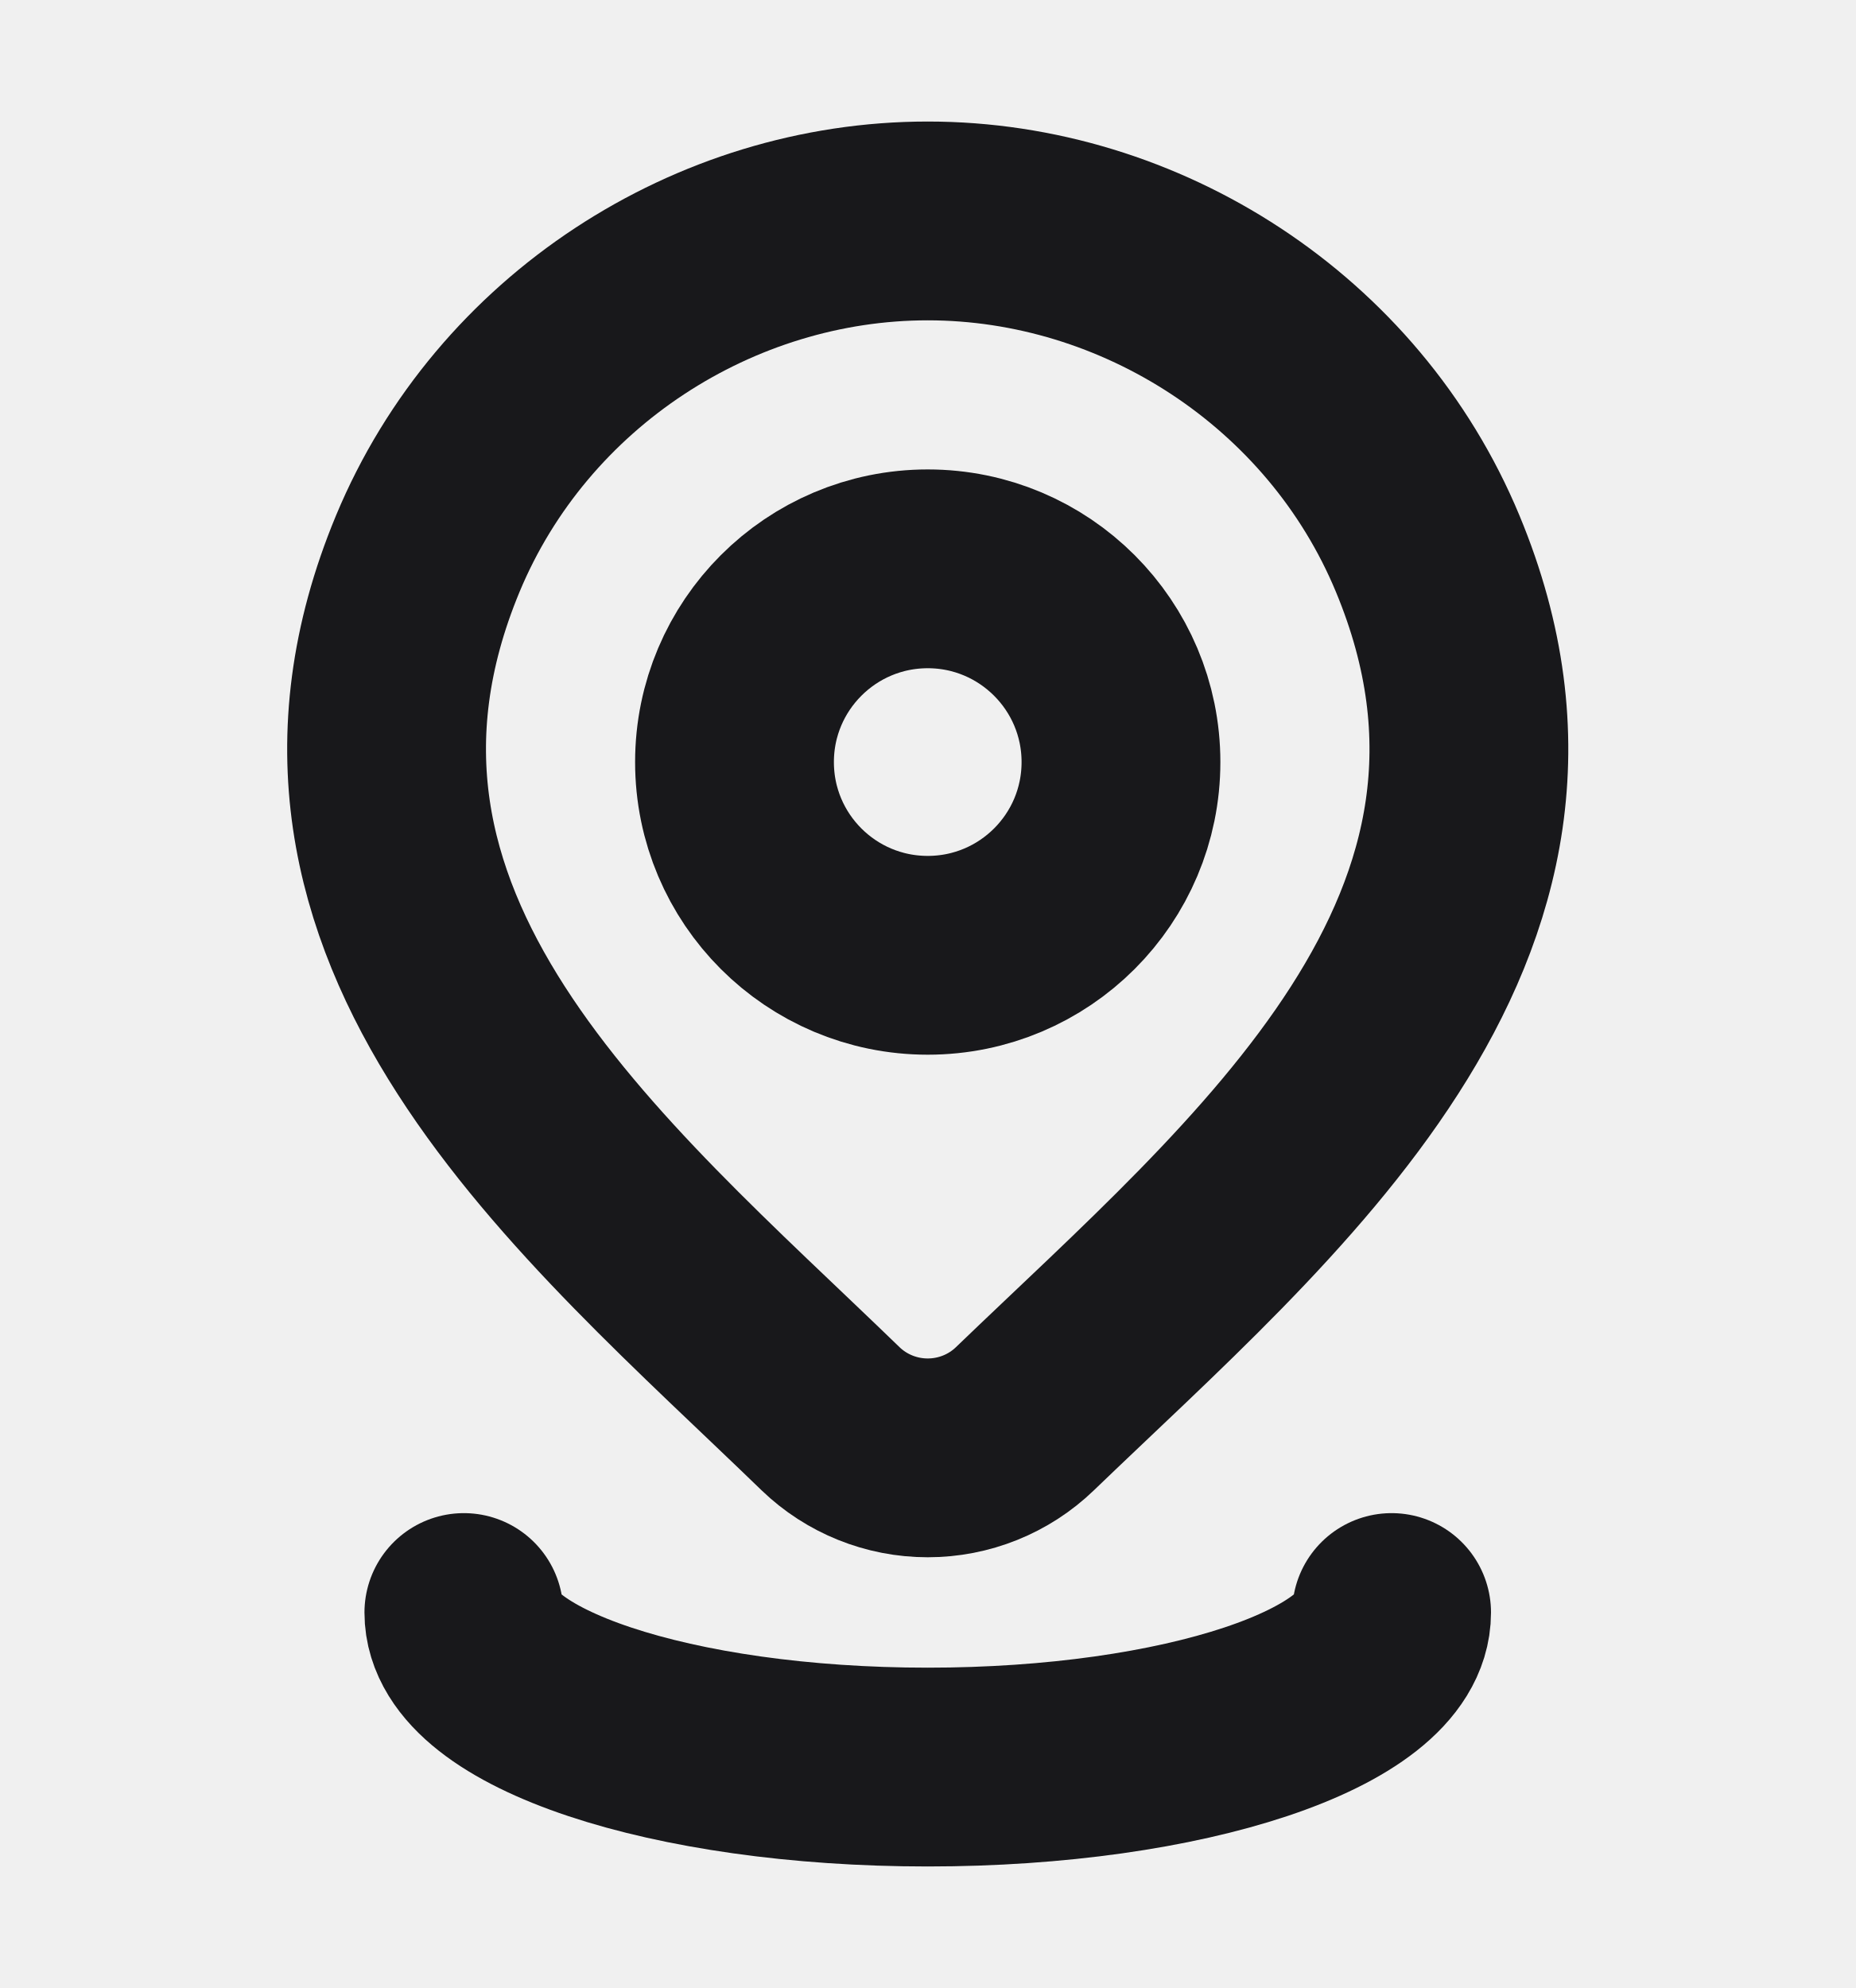
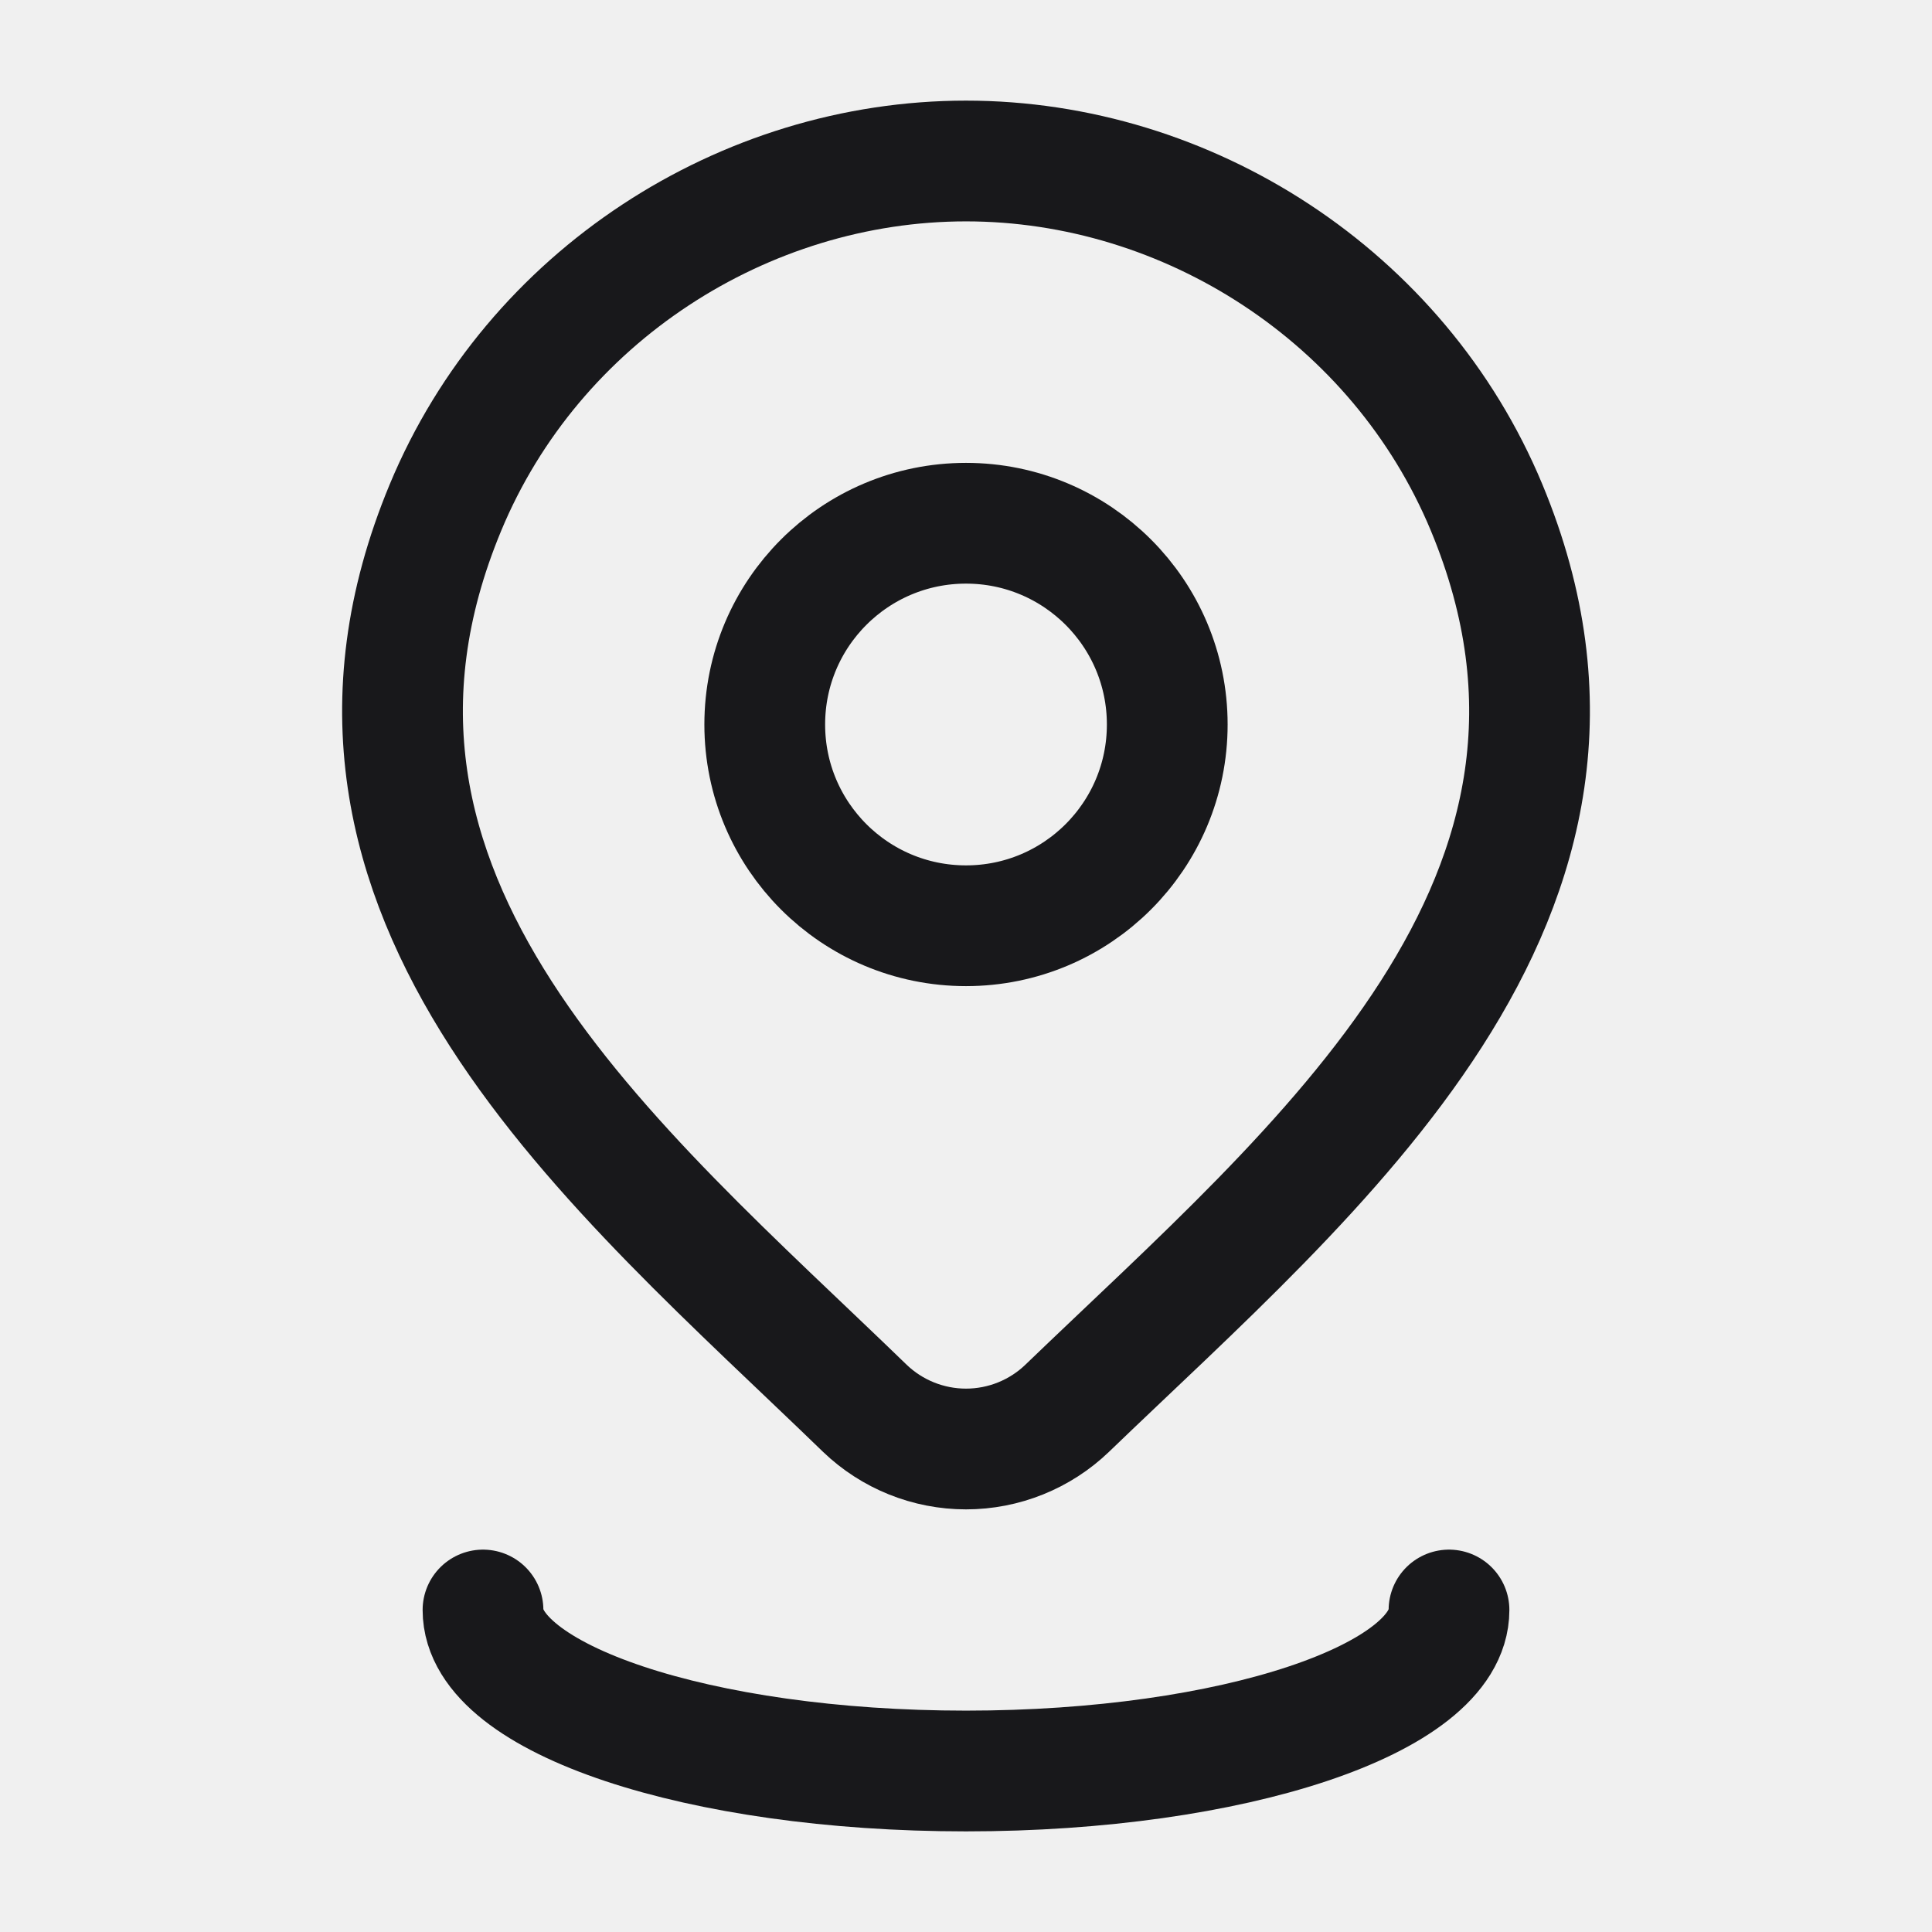
- <svg xmlns="http://www.w3.org/2000/svg" width="14" height="15" viewBox="0 0 14 15" fill="none">
-   <g clip-path="url(#clip0_463_18659)">
-     <path d="M8.458 5.75C8.458 6.556 7.805 7.208 7 7.208C6.195 7.208 5.542 6.556 5.542 5.75C5.542 4.945 6.195 4.292 7 4.292C7.805 4.292 8.458 4.945 8.458 5.75Z" stroke="#18181B" stroke-width="1.5" />
-     <path d="M7.733 10.705C7.537 10.894 7.274 11 7 11C6.726 11 6.463 10.894 6.267 10.705C4.465 8.959 2.051 7.009 3.228 4.177C3.865 2.646 5.393 1.667 7 1.667C8.607 1.667 10.136 2.646 10.772 4.177C11.948 7.005 9.54 8.965 7.733 10.705Z" stroke="#18181B" stroke-width="1.5" />
-     <path d="M10.5 12.167C10.5 12.811 8.933 13.333 7 13.333C5.067 13.333 3.5 12.811 3.5 12.167" stroke="#18181B" stroke-width="1.5" stroke-linecap="round" />
-   </g>
-   <defs>
-     <clipPath id="clip0_463_18659">
-       <rect width="14" height="14" fill="white" transform="translate(0 0.5)" />
-     </clipPath>
-   </defs>
+ <svg xmlns="http://www.w3.org/2000/svg" width="20" height="20" viewBox="0 0 24 24" fill="none">
+   <path d="M14.5 9C14.5 10.381 13.381 11.5 12 11.5C10.619 11.5 9.5 10.381 9.5 9C9.5 7.619 10.619 6.5 12 6.5C13.381 6.5 14.5 7.619 14.5 9Z" stroke="#18181B" stroke-width="1.5" />
+   <path d="M13.257 17.494C12.92 17.818 12.469 18 12 18C11.531 18 11.08 17.818 10.743 17.494C7.654 14.501 3.515 11.158 5.534 6.304C6.625 3.679 9.245 2 12 2C14.755 2 17.375 3.679 18.467 6.304C20.483 11.151 16.354 14.511 13.257 17.494Z" stroke="#18181B" stroke-width="1.5" />
+   <path d="M18 20C18 21.105 15.314 22 12 22C8.686 22 6 21.105 6 20" stroke="#18181B" stroke-width="1.5" stroke-linecap="round" />
</svg>
